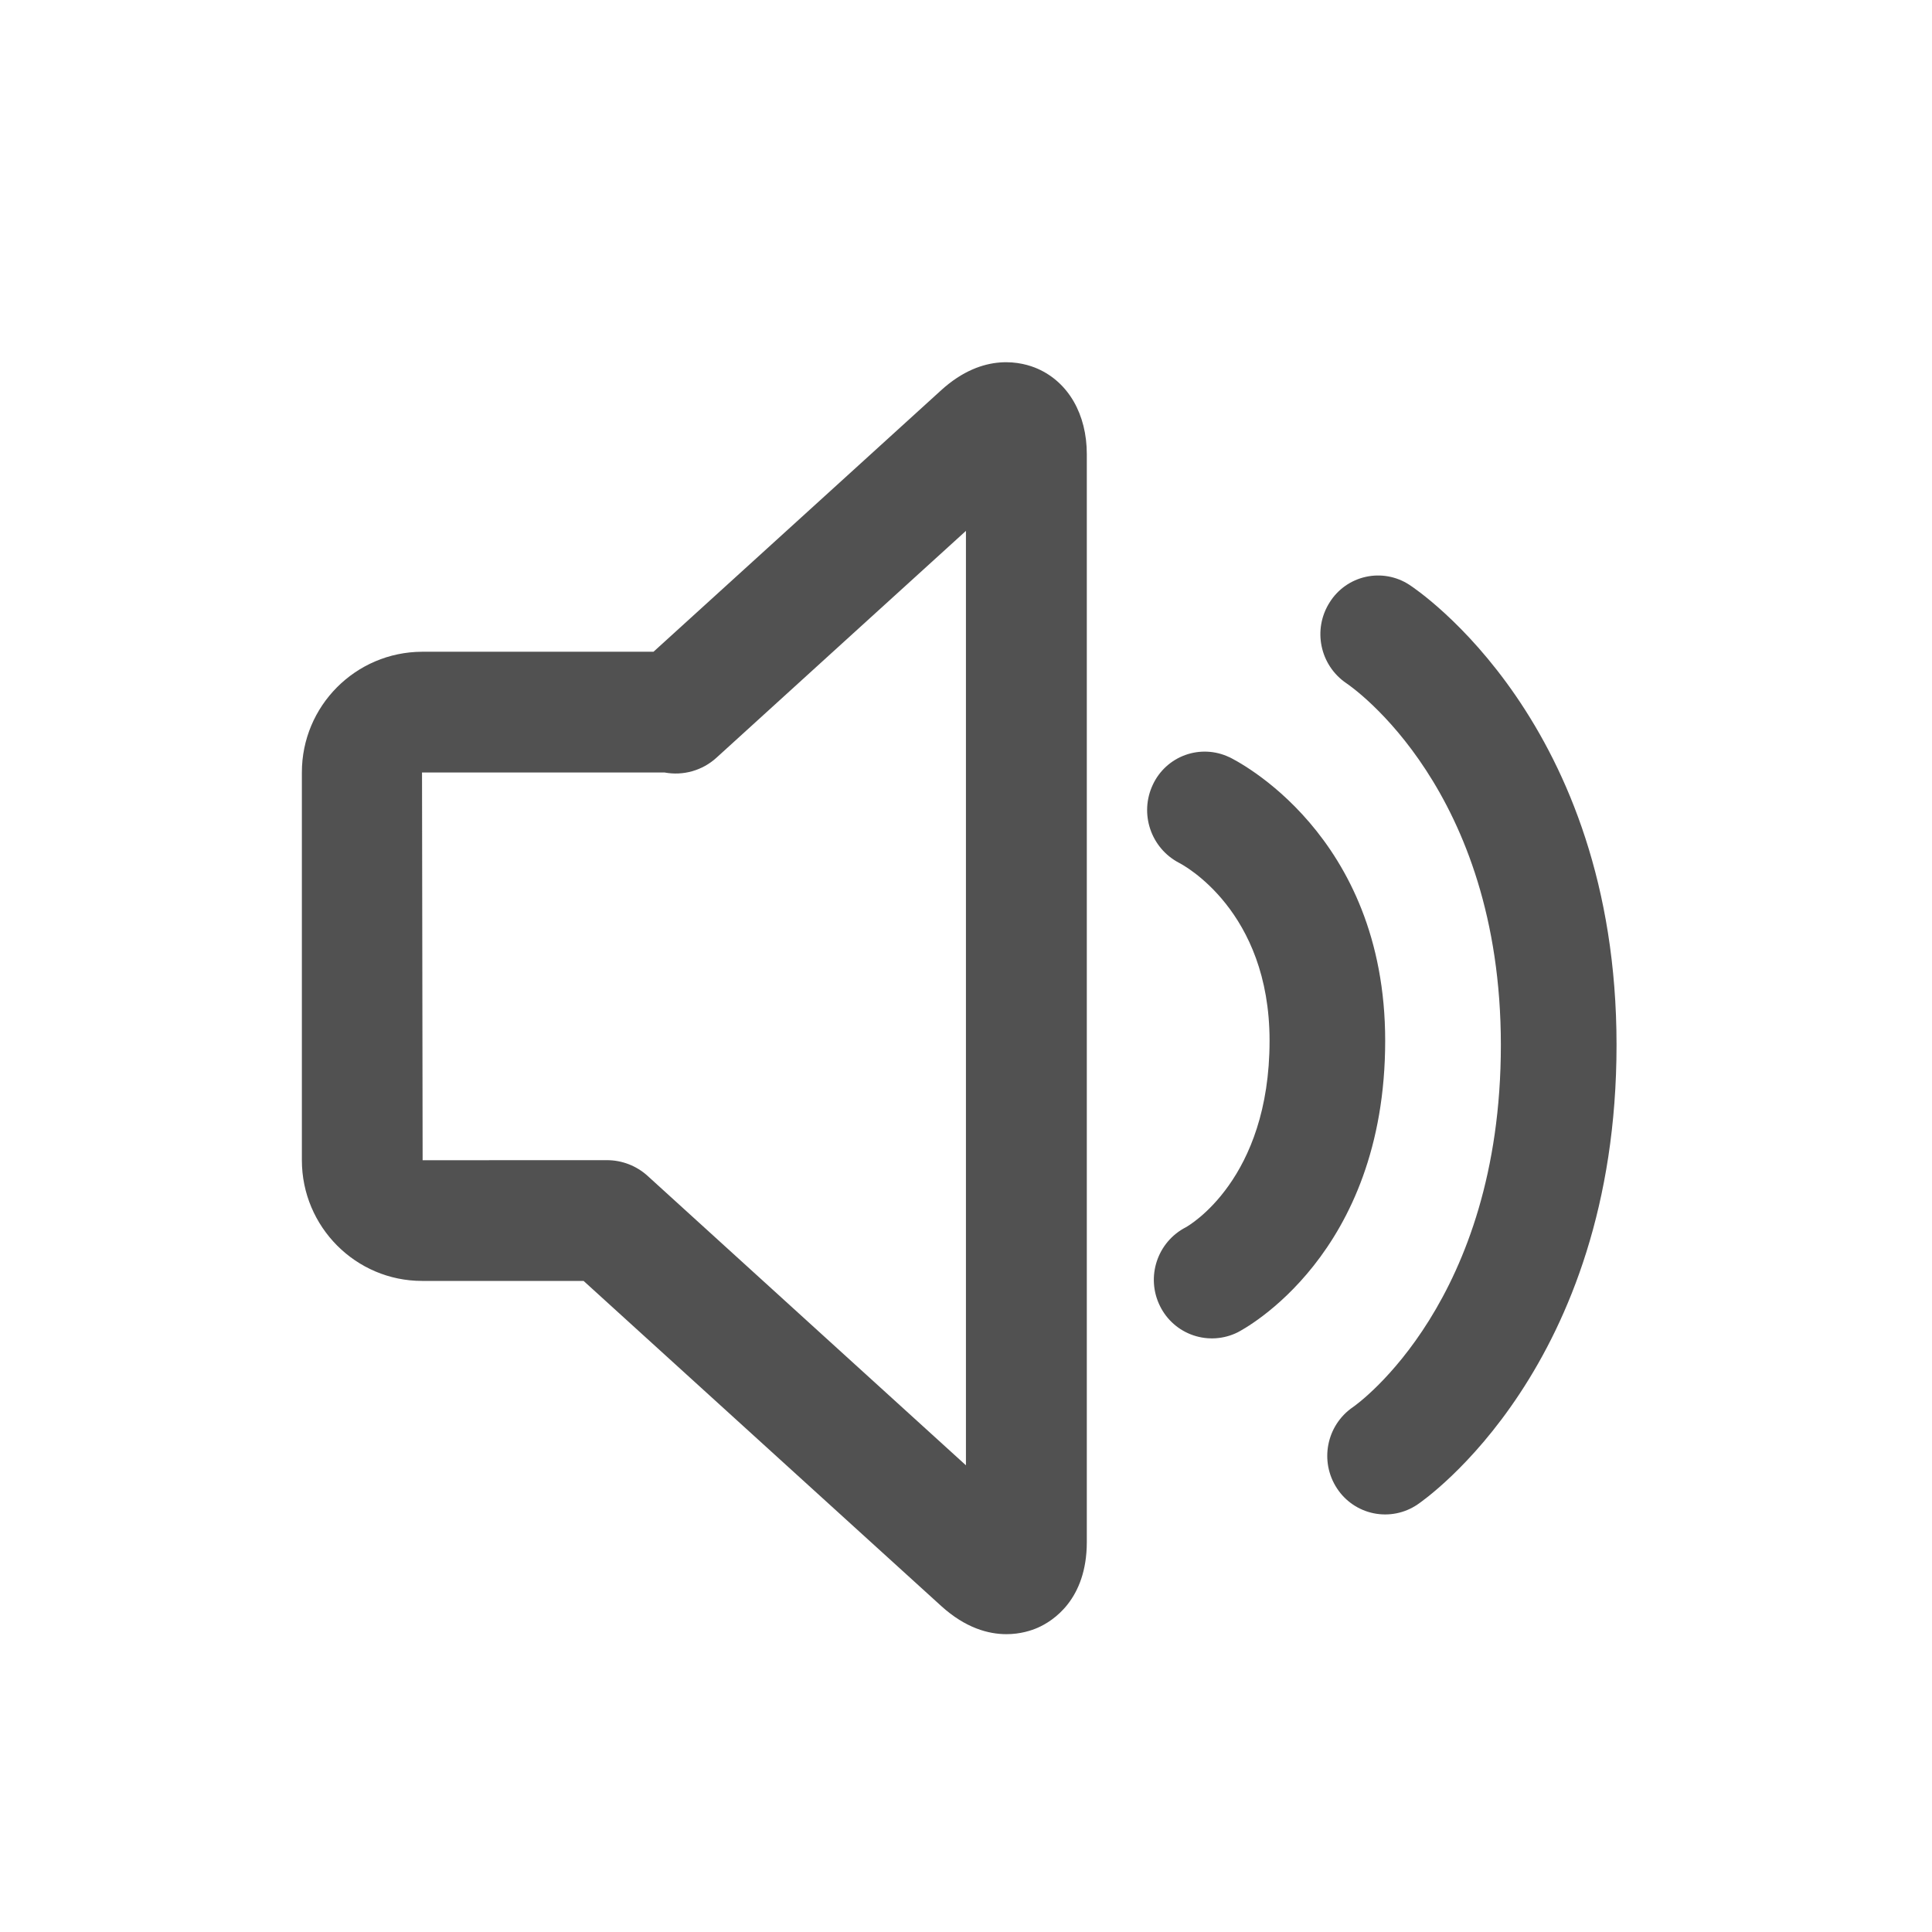
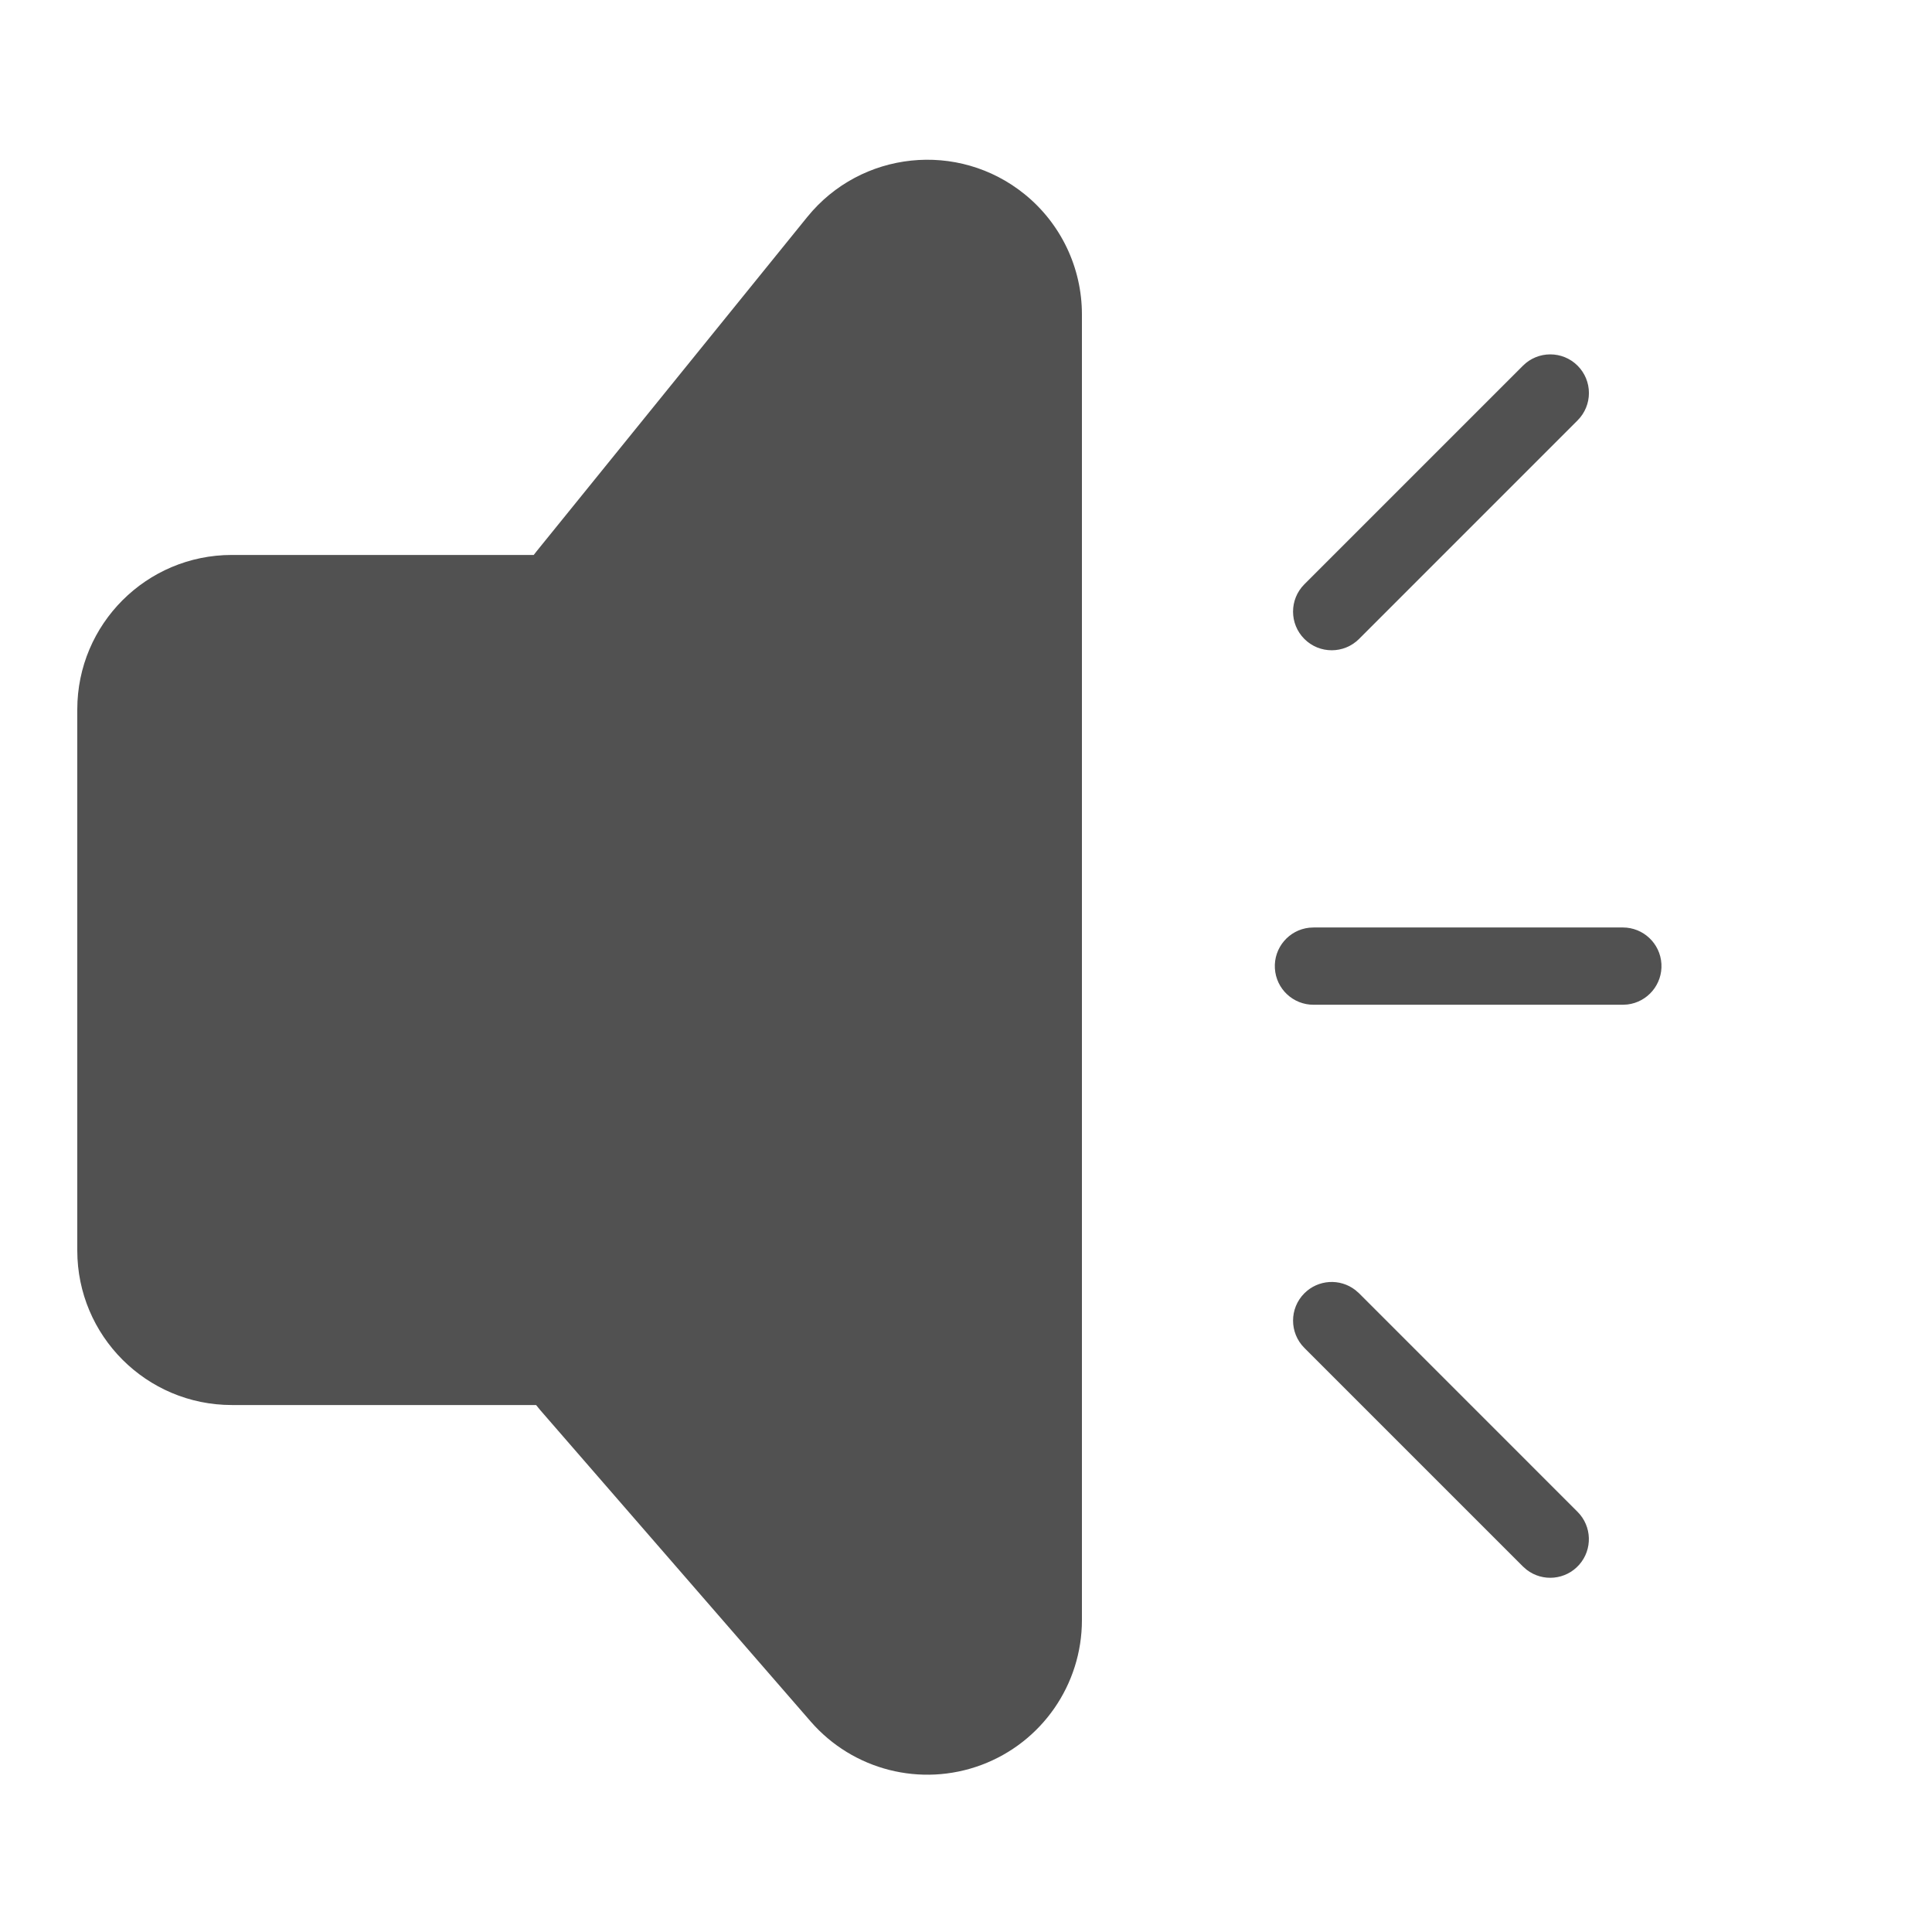
- <svg xmlns="http://www.w3.org/2000/svg" t="1748333048917" class="icon" viewBox="0 0 1024 1024" version="1.1" p-id="5178" width="32" height="32">
-   <path d="M746.88 309.888a30.272 30.272 0 0 0-42.112 9.344 31.424 31.424 0 0 0 8.896 42.944c3.296 2.24 81.824 56.576 81.824 191.68 0 135.456-75.328 189.824-78.304 191.872a31.36 31.36 0 0 0-8.512 43.2 30.496 30.496 0 0 0 42.496 8.576c4.32-2.88 105.632-73.376 105.632-243.68 0-170.56-105.408-241.024-109.92-243.936" fill="#515151" p-id="5179" />
-   <path d="M651.456 401.28a30.304 30.304 0 0 0-40.416 14.592 31.552 31.552 0 0 0 13.984 41.504c1.952 1.024 47.872 25.216 47.872 94.208 0 73.664-42.944 98.08-44.352 98.88a31.328 31.328 0 0 0-13.728 41.76 30.656 30.656 0 0 0 41.152 13.952c3.2-1.664 78.208-41.056 78.208-154.56 0-109.6-79.36-148.736-82.72-150.368M512 776.672l-64-58.176-104.768-95.264a32.064 32.064 0 0 0-21.568-8.32L224 614.944l-0.32-205.504h128.576c9.856 1.824 19.968-1.024 27.424-7.776l68.288-62.112 64-58.176v495.296z m38.016-581.216c-7.84-3.456-28.512-9.248-51.2 11.392L448 253.056l-101.632 92.384H223.68A63.936 63.936 0 0 0 160 409.408v205.536c0 35.264 28.576 63.968 63.68 63.968h85.632L448 804.992l50.88 46.24c12.832 11.648 24.992 14.912 34.56 14.912 7.392 0 13.28-1.952 16.672-3.456 7.808-3.456 25.92-14.784 25.92-45.408V240.736c0-21.152-9.728-38.048-26.016-45.28z" fill="#515151" p-id="5180" />
+ <svg xmlns="http://www.w3.org/2000/svg" t="1748437212215" class="icon" viewBox="0 0 1024 1024" version="1.1" p-id="18276" width="200" height="200">
+   <path d="M543.068 102.932A81.92 81.92 0 0 1 573.44 166.584V858.726a81.92 81.92 0 0 1-143.77 53.699l-143.36-165.069-2.171-2.662H122.88a81.92 81.92 0 0 1-81.92-81.92v-286.72a81.92 81.92 0 0 1 81.92-81.92h160.01l1.597-2.048 143.36-177.05a81.92 81.92 0 0 1 115.22-12.104z m148.275 582.533a20.48 20.48 0 0 1 27.034-1.7l1.946 1.7 115.835 115.855a20.48 20.48 0 0 1-27.034 30.659l-1.925-1.7-115.855-115.855a20.48 20.48 0 0 1 0-28.959zM860.16 491.581a20.48 20.48 0 0 1 2.396 40.817l-2.396 0.143h-163.84a20.48 20.48 0 0 1-2.396-40.837l2.396-0.123h163.84zM836.157 193.823a20.48 20.48 0 0 1 0 28.979l-115.835 115.855a20.48 20.48 0 0 1-28.979-28.979l115.855-115.855a20.48 20.48 0 0 1 28.959 0z" fill="#515151" p-id="18277" />
</svg>
